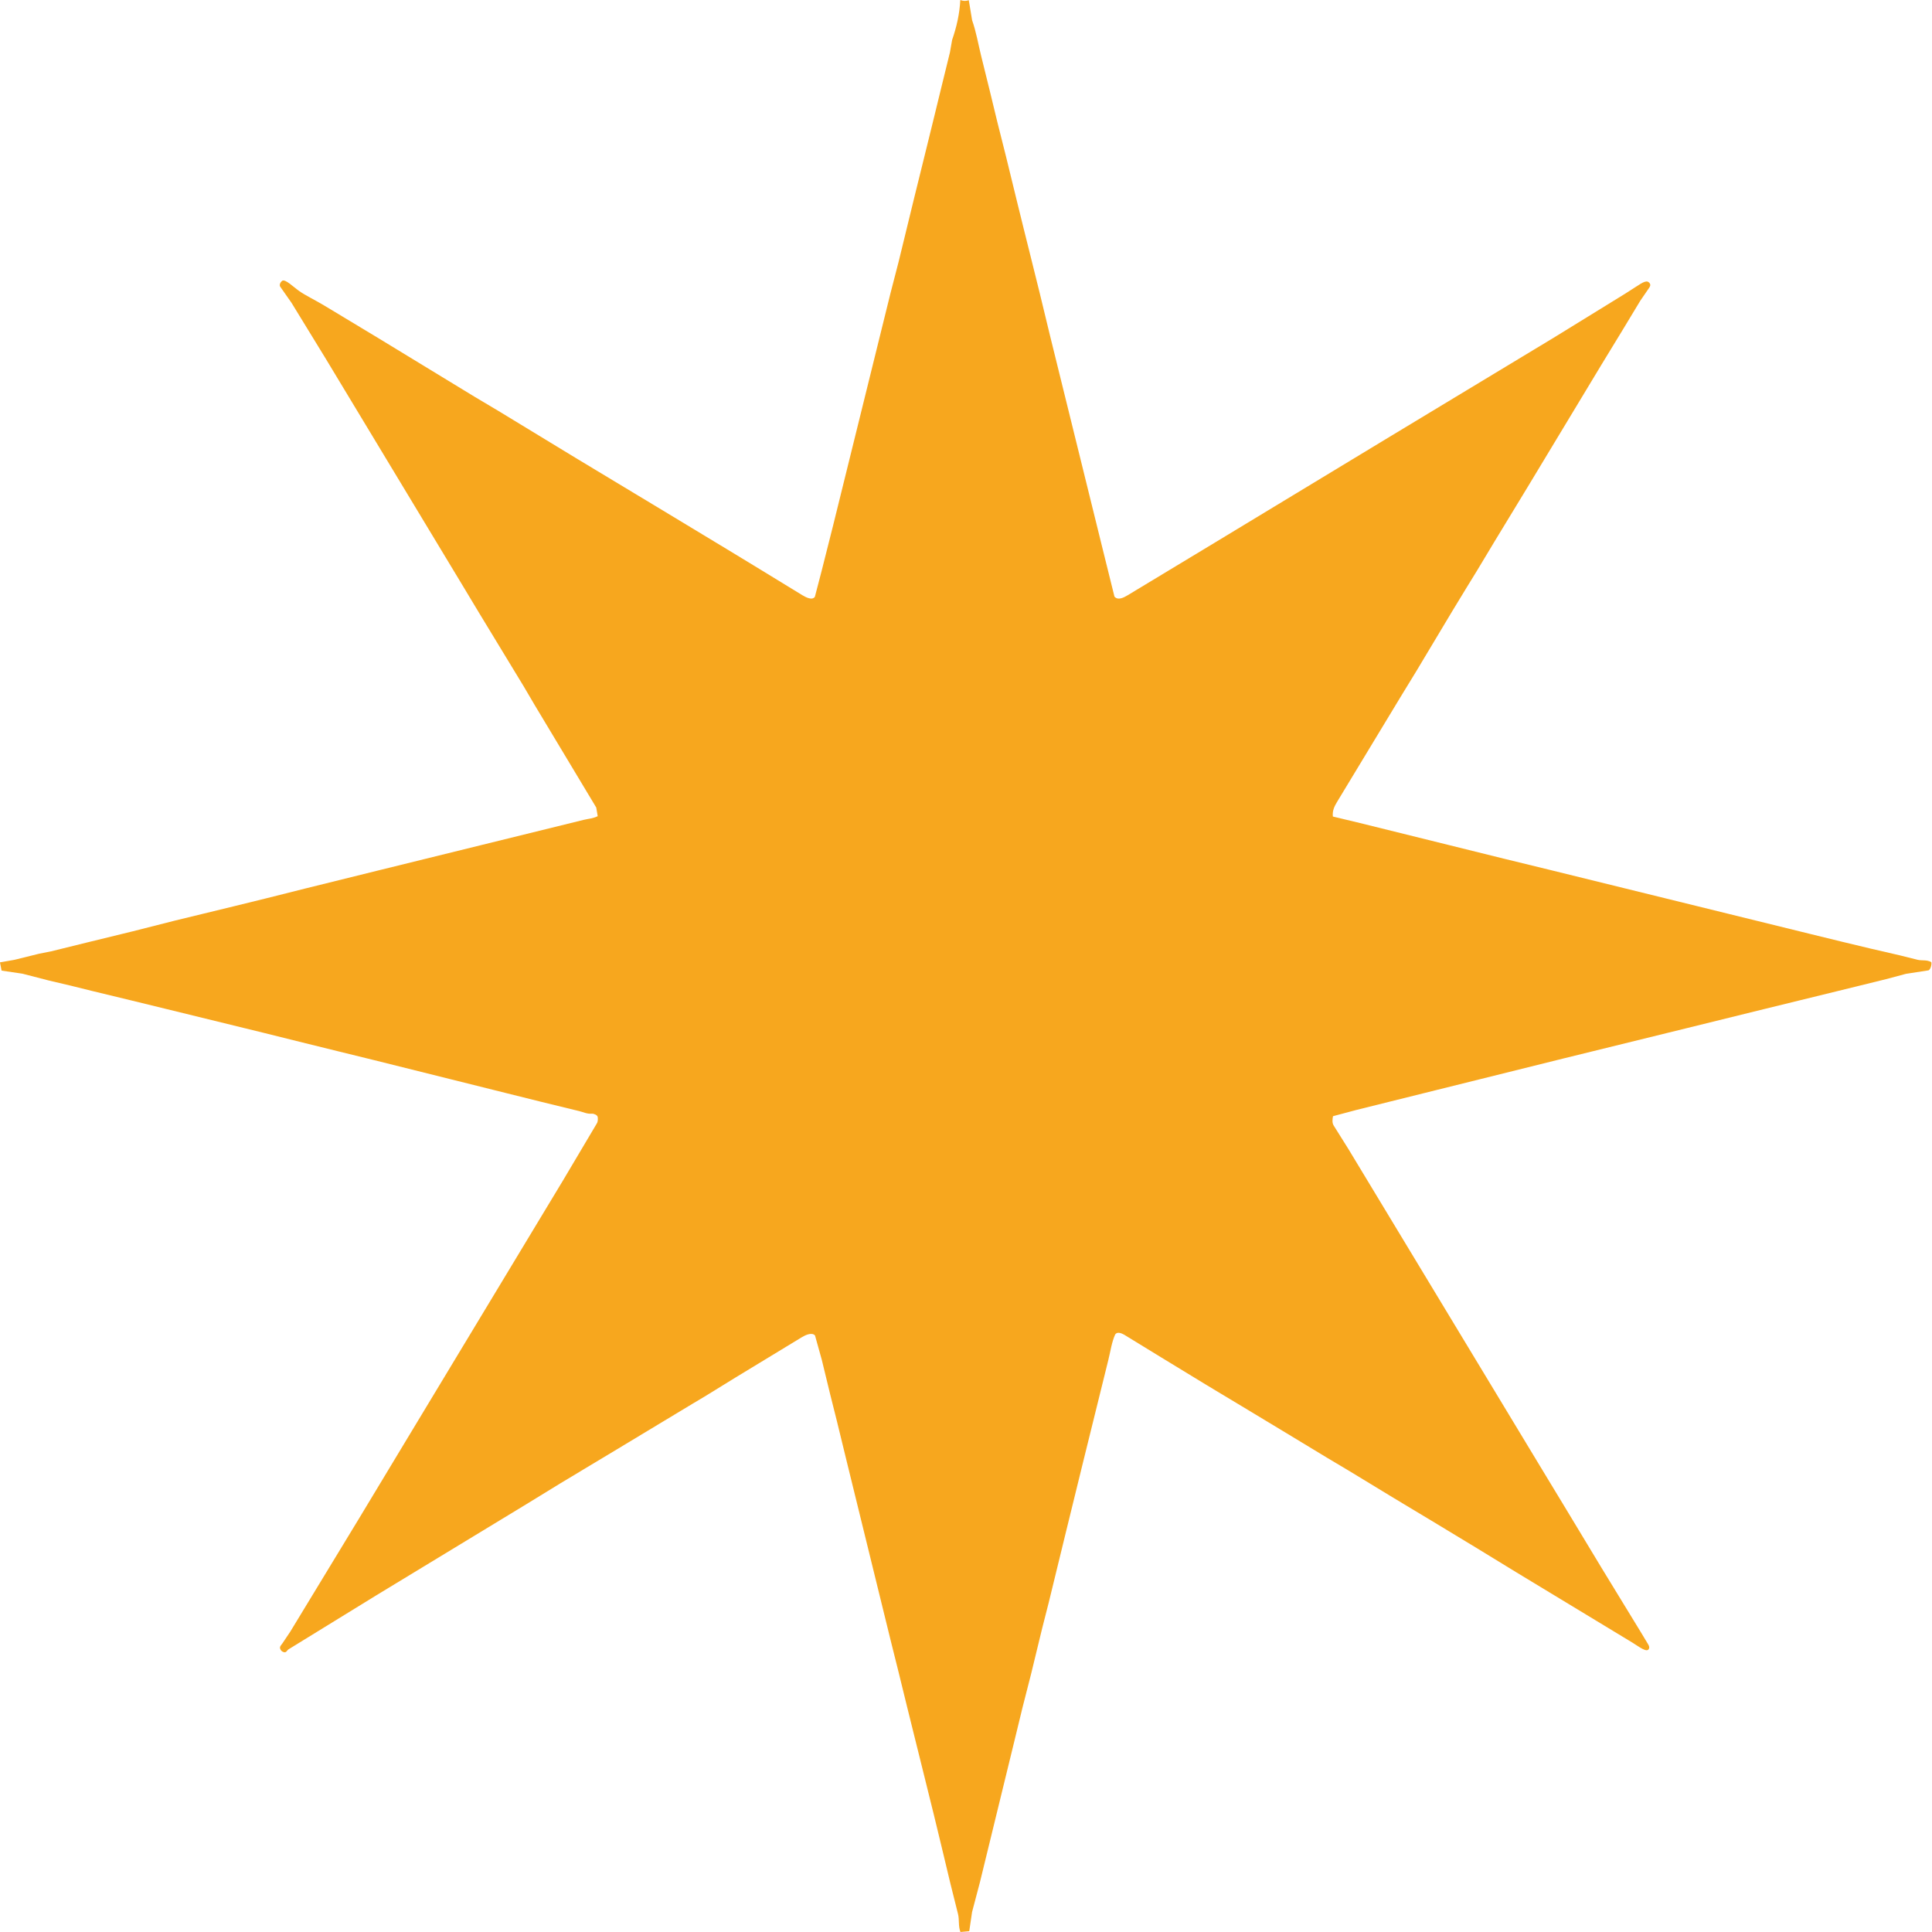
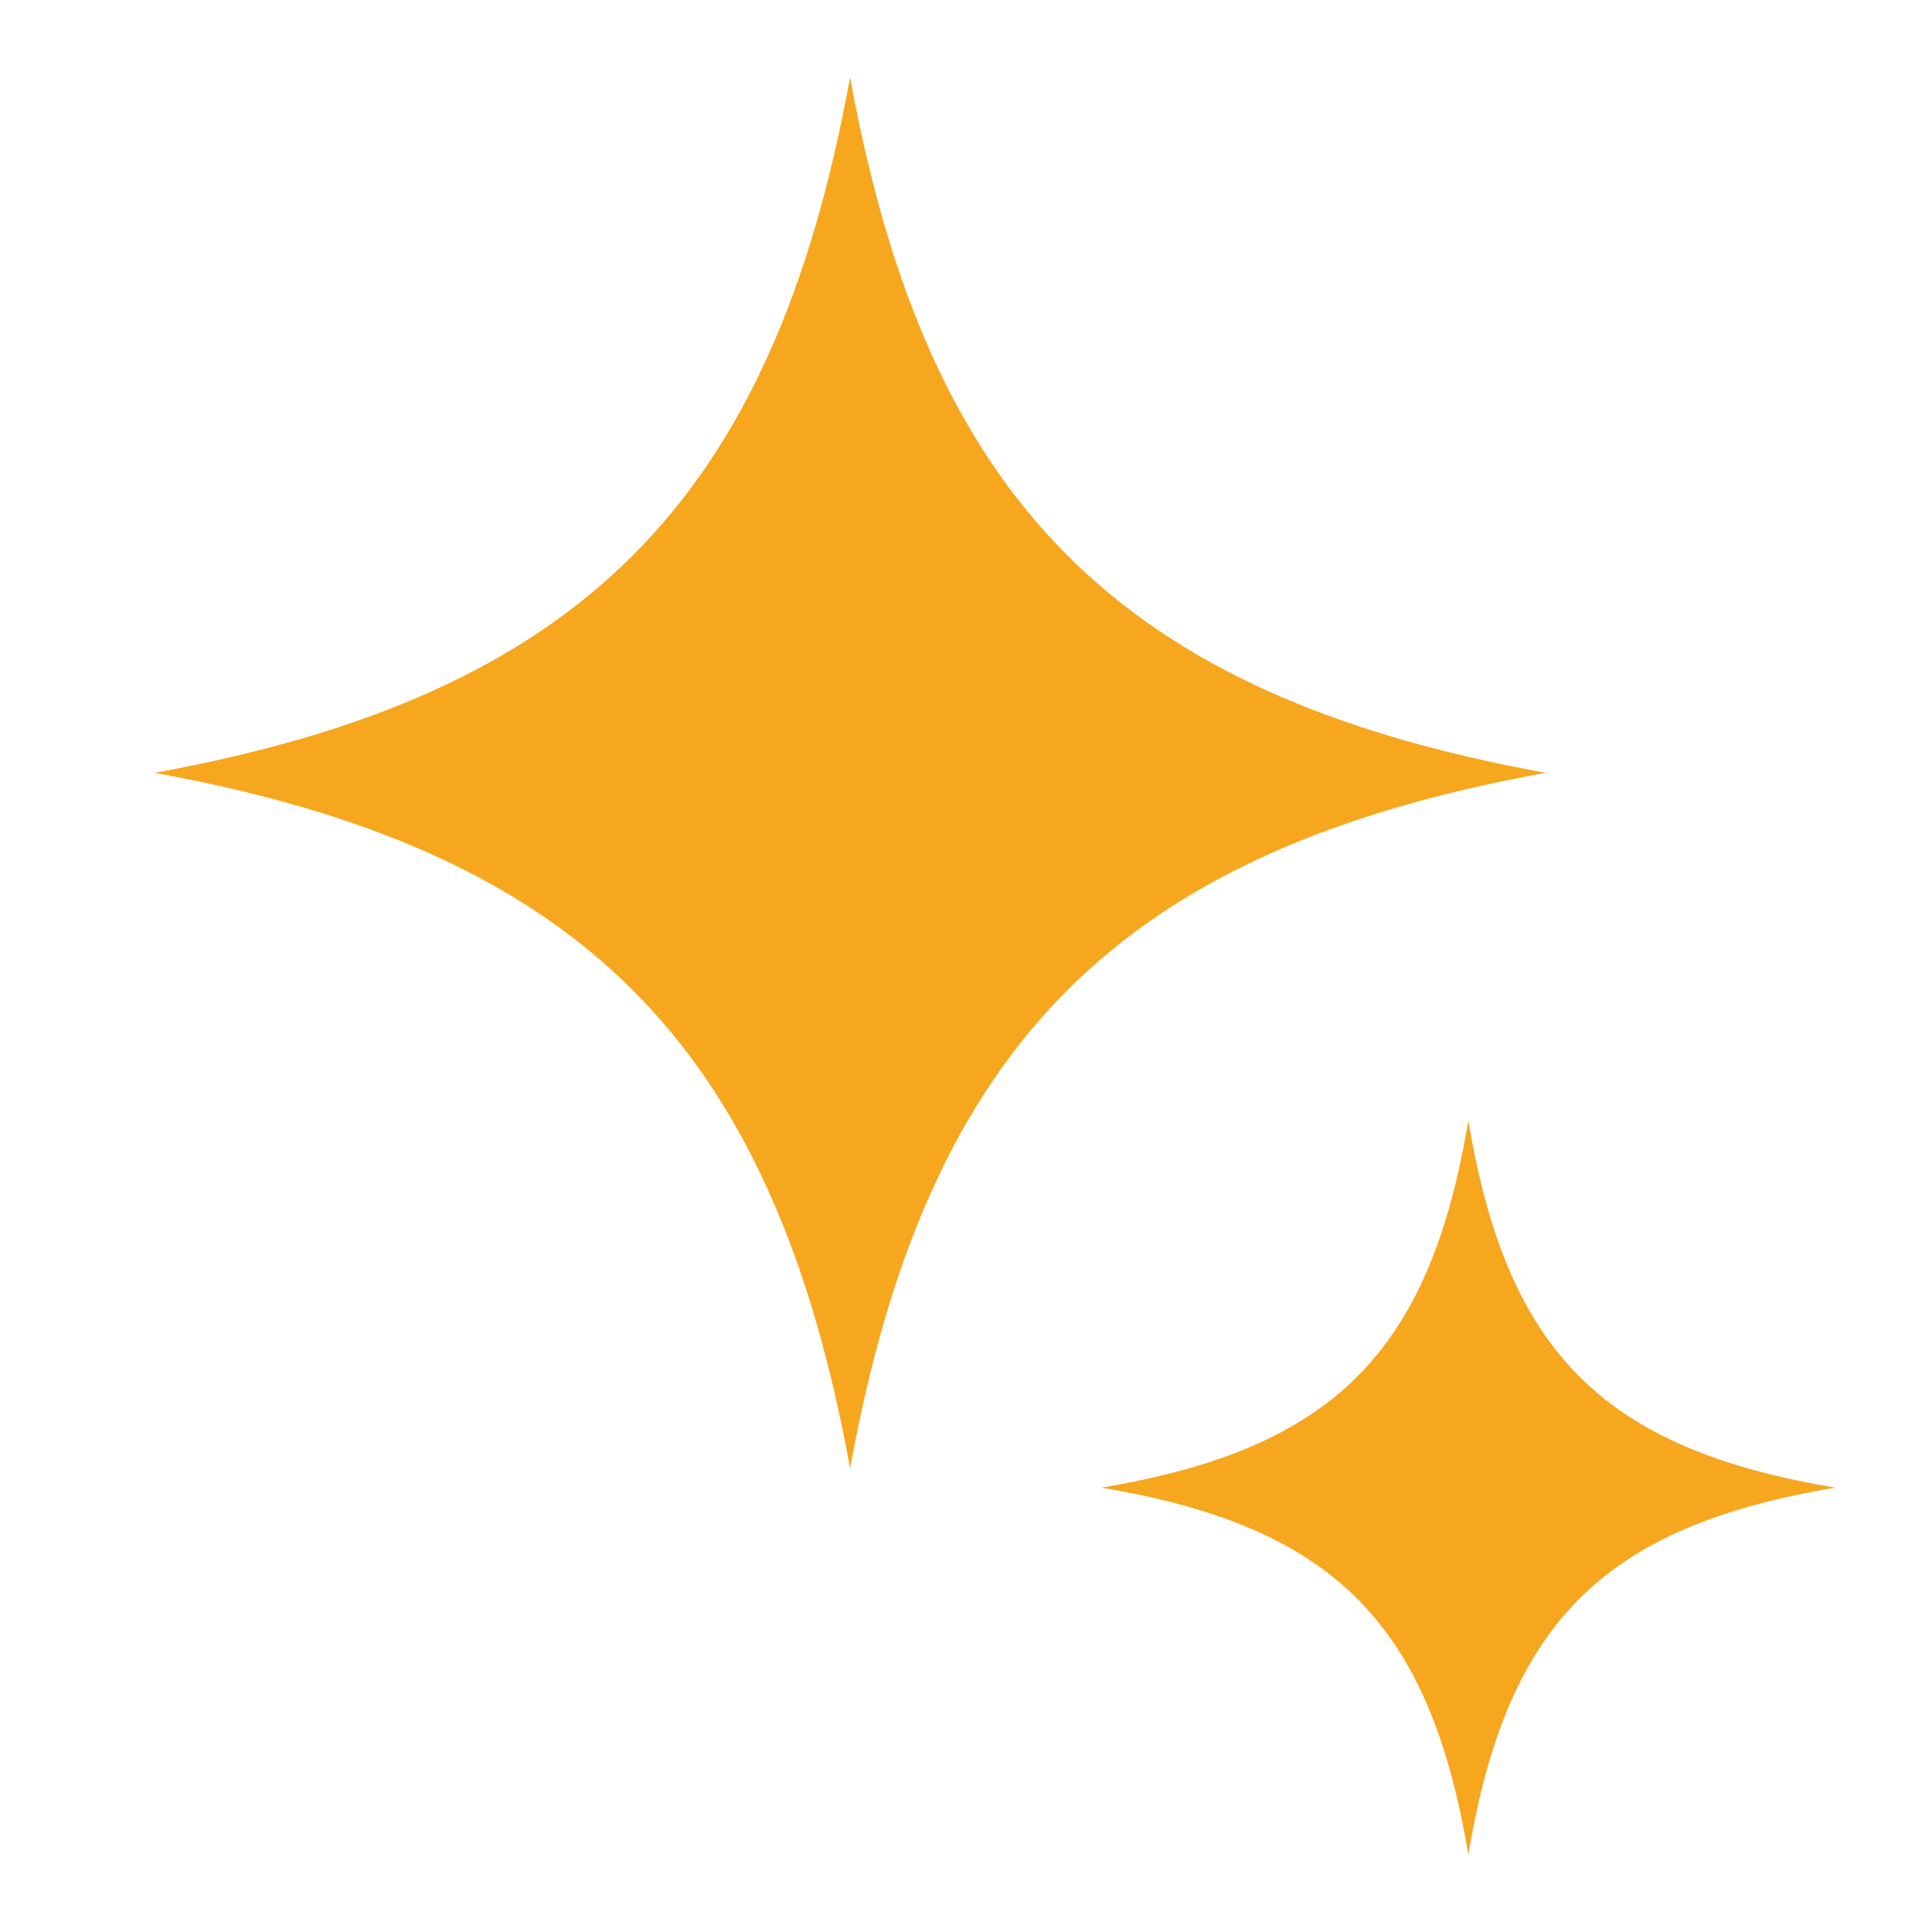
- <svg xmlns="http://www.w3.org/2000/svg" id="Layer_2" data-name="Layer 2" viewBox="0 0 1017.42 1017.7">
-   <defs>
-     <style>
-       .cls-1 {
-         fill: #f7a71e;
-       }
-     </style>
-   </defs>
-   <g id="Layer_1-2" data-name="Layer 1">
-     <path class="cls-1" d="M491.55,954.48l-4.5-18.19-4.63-18.65-4.44-17.89-4.58-18.68-4.24-16.98-22.89-93.25-5.44-22.31-3.6-14.36-4.34-17.87-3.58-12.84c-1.67-1.79-5.02-.23-6.93.93l-35.06,21.3-15.23,9.39-7.16,4.28-40,24.12-29.6,17.79-18.21,11.17-78.7,47.79-46.4,28.55c-.92.57-1.12,1.86-2.46,1.53-.92-.23-1.53-.76-1.91-1.63-.57-1.31.51-2.12,1.09-2.98l4.15-6.19,36.04-59.31,28.01-46.45,79.6-131.89,17.91-30.19c.55-.93.56-2.61.35-3.44s-1.9-1.68-3.08-1.58c-2.49.2-4.34-.81-6.52-1.34l-20.62-5.04-18.38-4.58-28.8-7.19-40.2-10.03-18.31-4.5-21.19-5.23-18.8-4.68-51.37-12.58-18.88-4.61-20.25-4.9-11.13-2.76-11.68-2.75-13.76-3.56-11-1.62-.85-4.35,7.66-1.34,12.87-3.19,6.49-1.29,18.43-4.55,24.53-5.99,22.45-5.7,14.49-3.52,16.46-4,17.28-4.25,20.21-5.08,37.42-9.26,54.84-13.51,54.3-13.37c2.59-.64,4.85-.67,7.44-1.95l-.77-4.55-32.37-53.89-5.84-9.94-23.3-38.36-9.08-15.1-71.9-119.14-18.03-29.44-5.93-8.46c-.74-1.05.28-2.64.99-3.13,1.62-1.12,6,3.31,9.1,5.47,3.3,2.3,8.33,4.7,13,7.51l8.61,5.18,20.27,12.22,50.6,30.82,12.44,7.4,40.67,24.74,46.01,27.73,33.24,20.09,16.1,9.78,23.9,14.61c1.7,1.04,5.28,3.01,6.69.88l3.54-13.57,6.06-23.99,30.25-122.44,4.24-16.4,8.3-34.05,5.22-21.15,4.55-18.48,4.56-18.69,4.41-17.95,1.16-6.6c2.38-6.91,3.92-13.63,4.31-21.01,1.76.62,3.02.57,4.47.09l1.75,10.56c2.2,6.26,3.17,12.34,4.74,18.69l4.65,18.82,3.95,16.31,4.47,17.76,5.79,23.71,3.67,14.89,3.95,15.83,4.51,18.18,5.29,21.87,27.73,112.39,6.23,25.14c1.86,2.2,5.05.44,6.93-.69l45.66-27.57,89.98-54.47,43.01-25.98,45.64-27.56,37.79-23.28,5.95-3.82c3.3-2.12,5.71-3.81,7.1-1.48.42.7.13,1.44-.41,2.22l-4.65,6.77-9.54,15.79-11.13,18.25-38.75,64.22-17.26,28.4-9.22,15.34-5.49,8.94-7.74,12.72-18.83,31.44-8.25,13.49-33.61,55.56c-1.46,2.41-2.45,4.67-2.13,7.57l14.24,3.41,75.78,18.77,23.78,5.8,137.94,33.94,15.98,3.91,15.41,3.7,15.57,3.6,9.25,2.31c2.39.6,4.82-.13,7.27,1.24.32,1.02-.24,3.64-1.4,4.33l-12.02,1.86-10.34,2.77-15.4,3.8-50.96,12.49-38.89,9.59-65.07,16-66.78,16.6-41.78,10.39-12.5,3.33c-.32,1.5-.53,3.52.3,4.84l7.91,12.63,100.66,166.57,12.95,21.38,3.85,6.37,15.81,26.19,21.14,34.6,3.41,5.68c.36.6.65,1.3.49,1.95-.76,3-5.35-.81-8.74-2.86l-61.17-37.05-21.25-13-23.87-14.45-19.49-11.71-23.47-14.27-11.69-6.96-21.65-13.11-23.19-13.99-18.43-11.08-24.14-14.71-17.97-11.01c-1.41-.86-4.65-3.15-6.21-1.03-1.8,3.97-2.44,8.73-3.57,13.29l-13.53,54.74-9.22,37.59-8.68,35.6-3.43,13.46-5.85,24.1-4.53,17.74-4.46,18.36-8.92,36.55-9.05,37.1-4.14,15.69-1.49,10.11-4.64.43c-1.22-3.21-.5-6.35-1.27-9.46l-4.07-16.29-4.43-18.51-4.59-18.97Z" />
-   </g>
+ <svg xmlns="http://www.w3.org/2000/svg" viewBox="0 0 100 100">
+   <path fill="#f7a71e" d="M44 4 C48 26 58 36 80 40 C58 44 48 54 44 76 C40 54 30 44 8 40 C30 36 40 26 44 4 Z" />
+   <path fill="#f7a71e" d="M76 58 C78 70 83 75 95 77 C83 79 78 84 76 96 C74 84 69 79 57 77 C69 75 74 70 76 58 Z" />
</svg>
